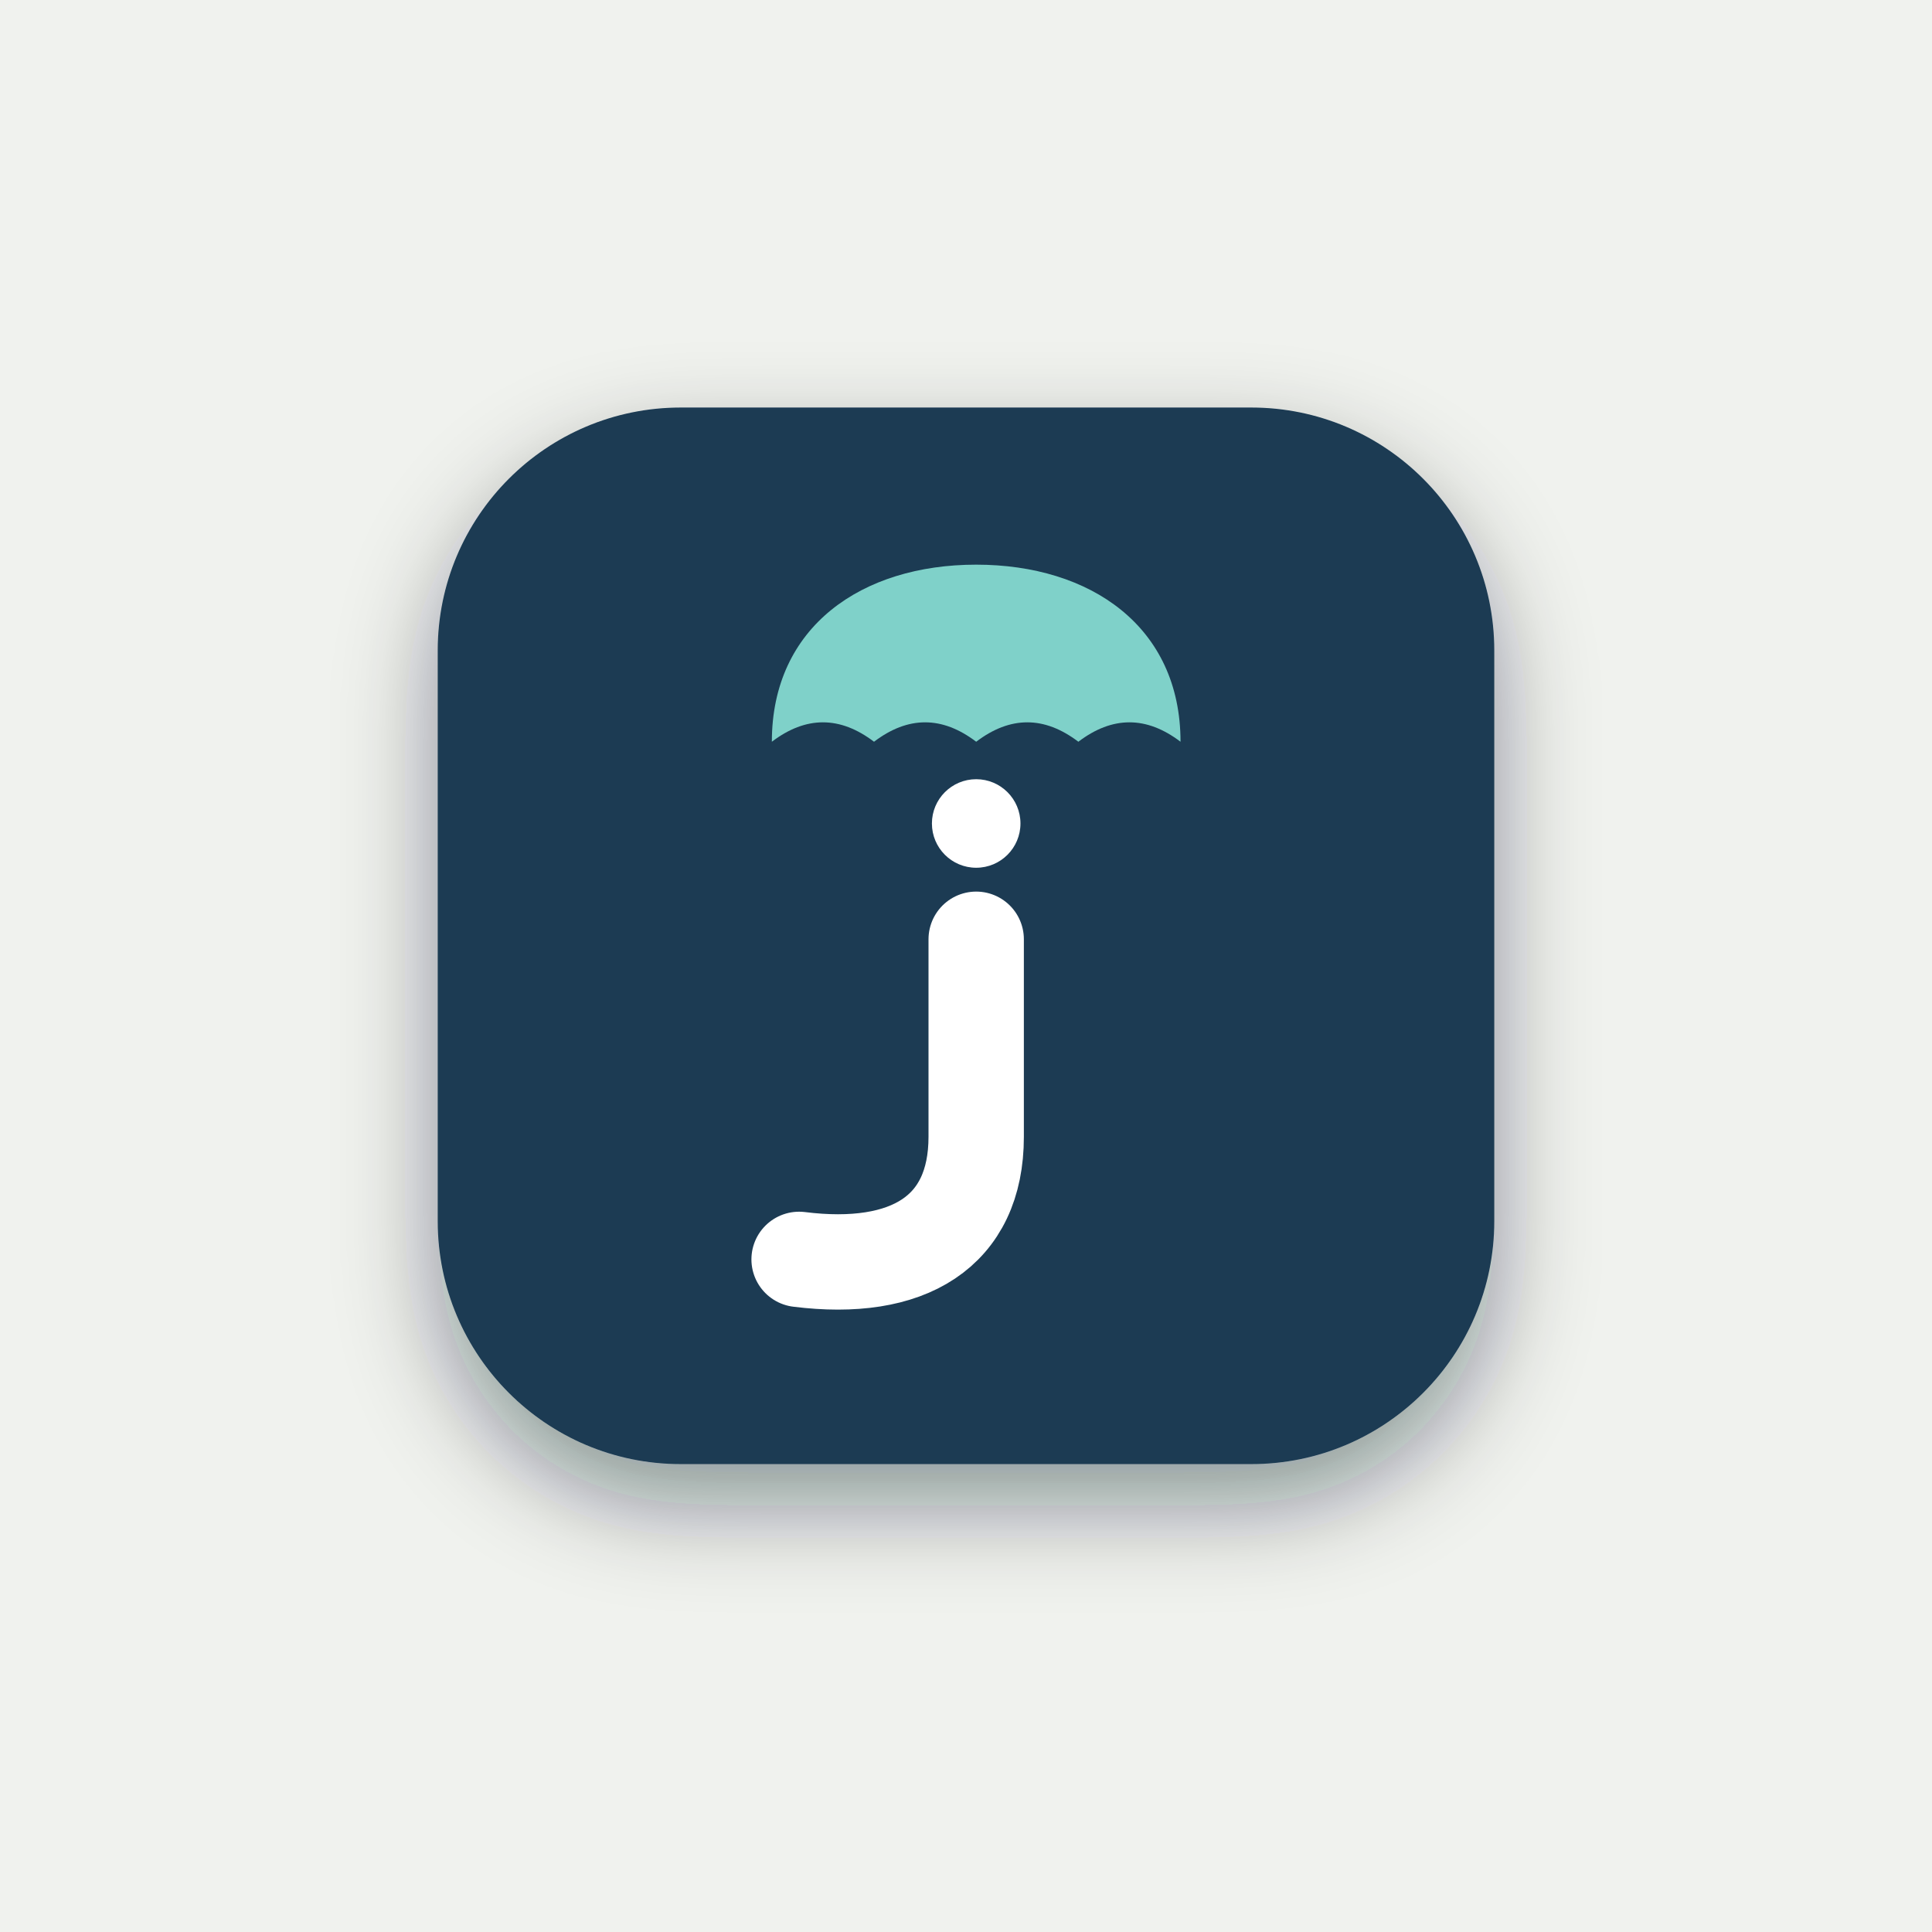
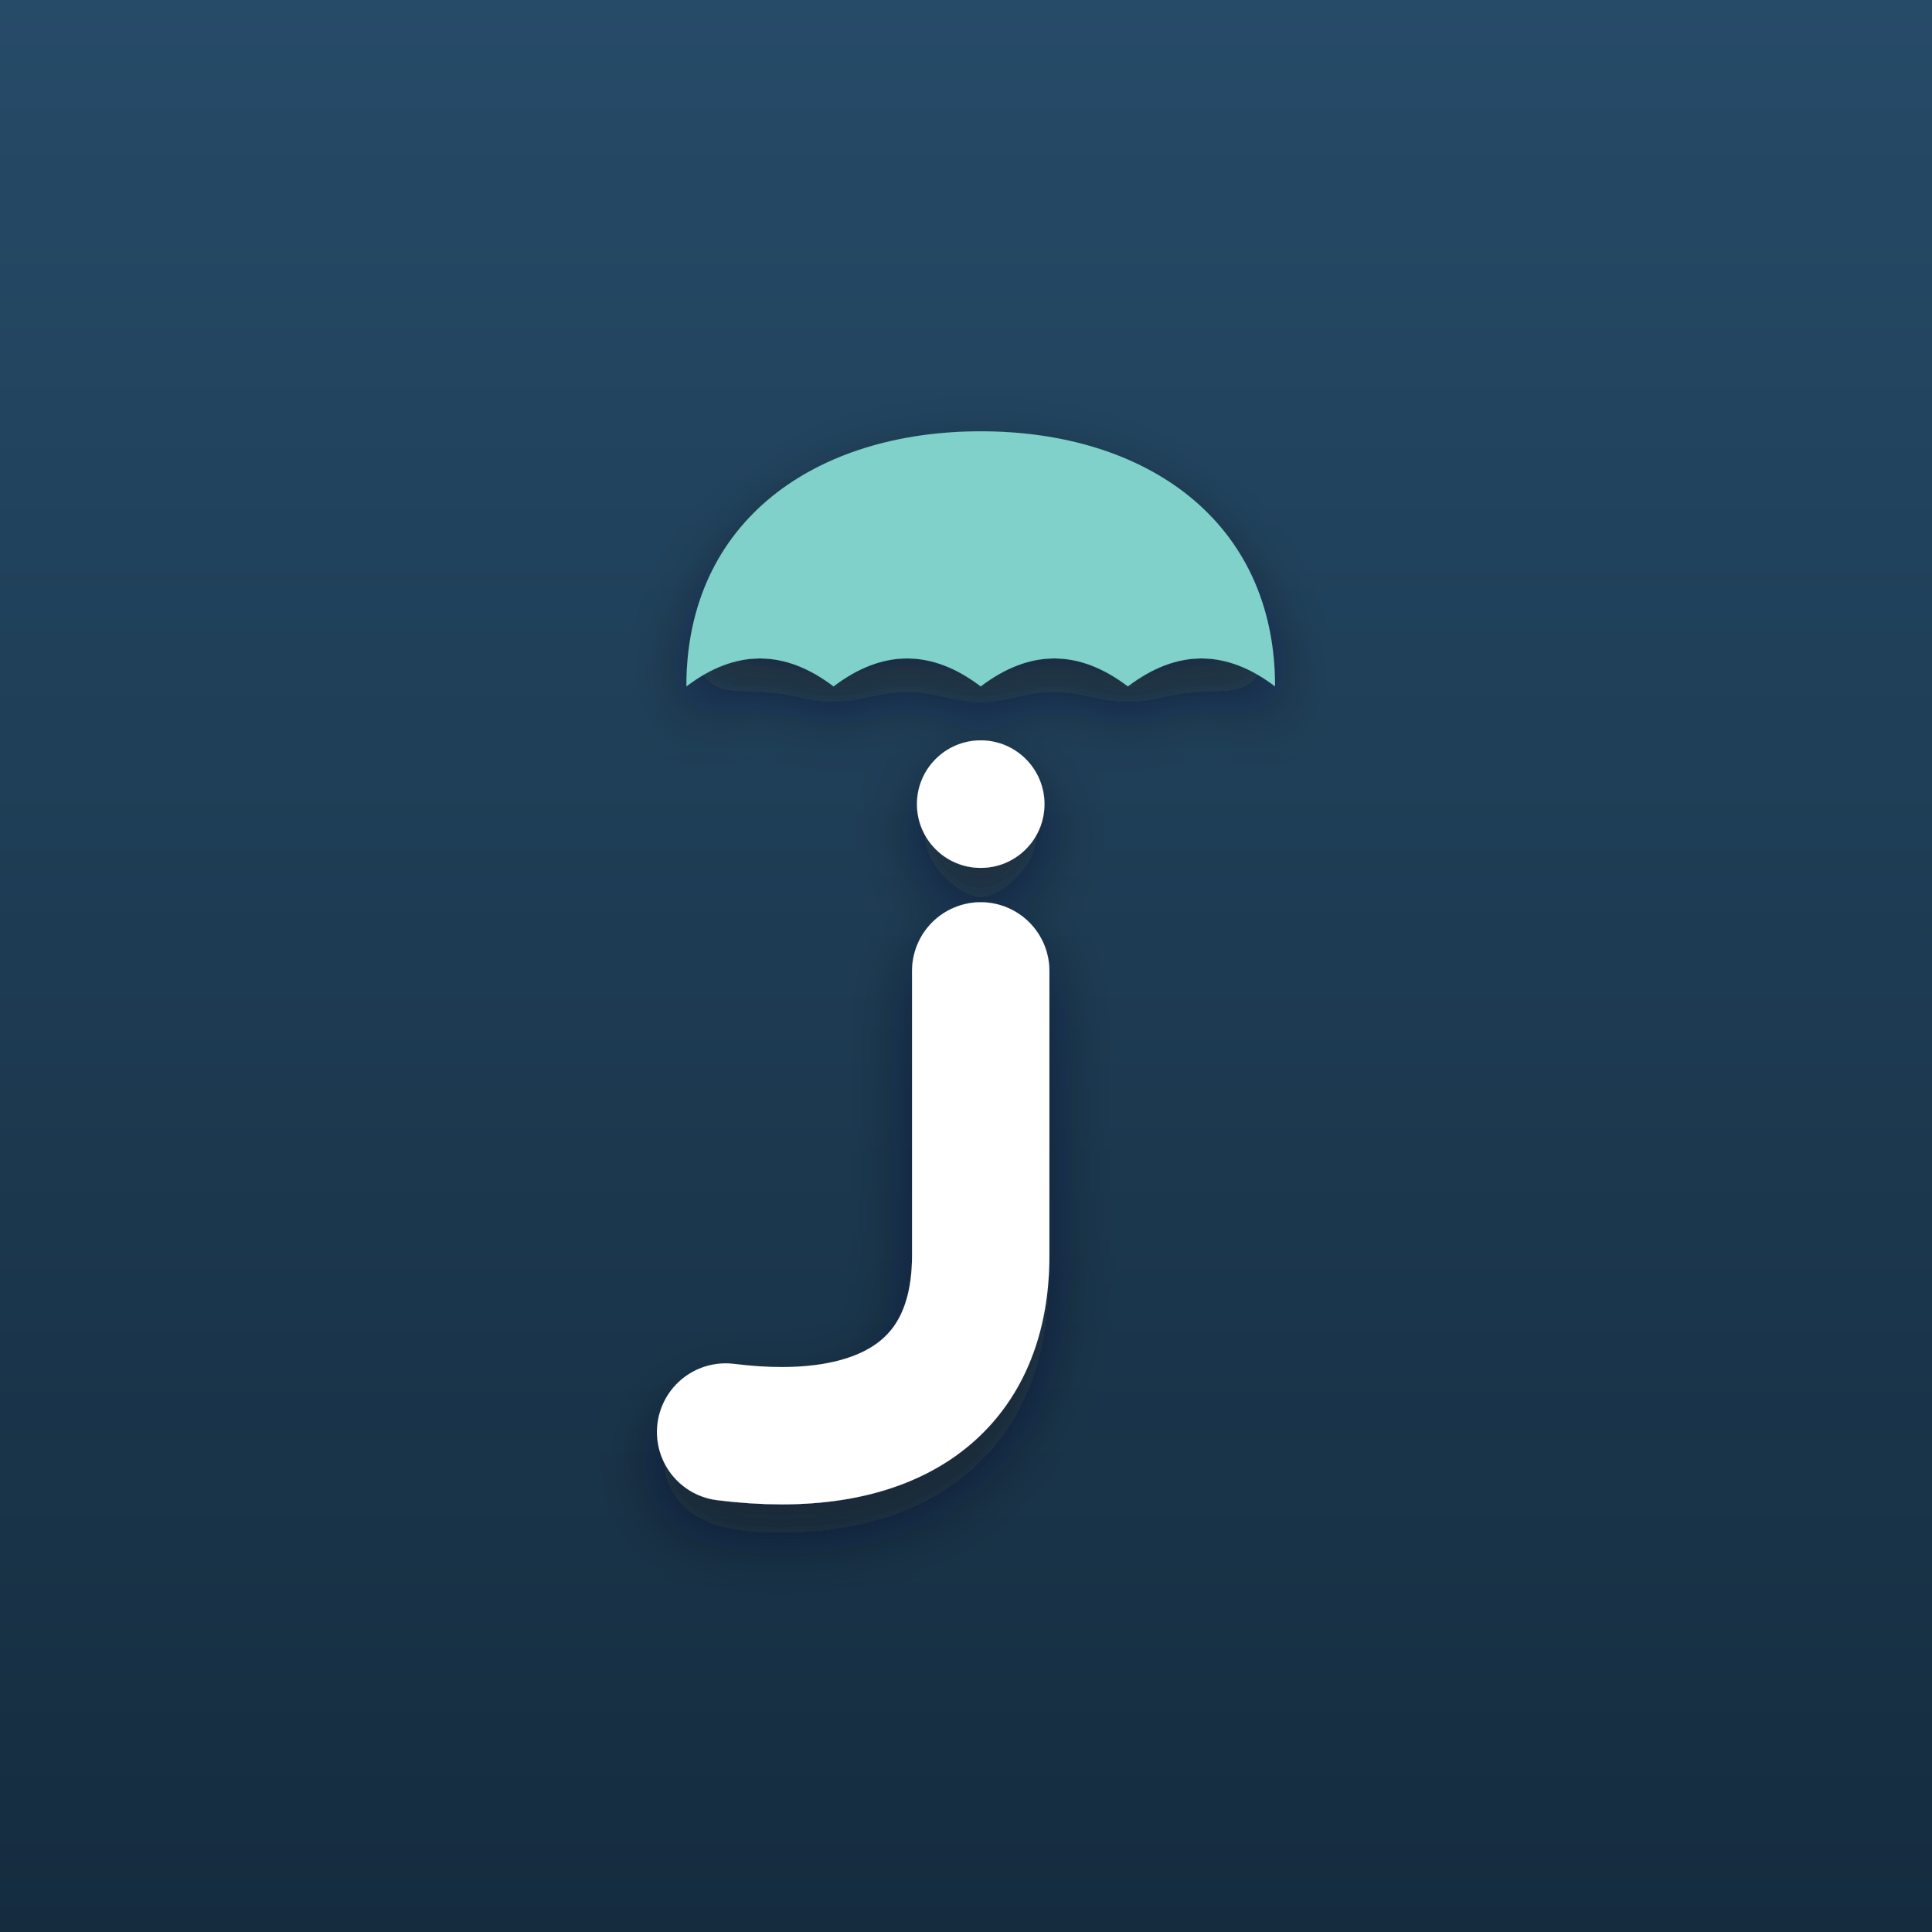
<svg xmlns="http://www.w3.org/2000/svg" viewBox="0 0 512 512" role="img">
  <defs>
-     <filter id="shadow" x="-30%" y="-30%" width="160%" height="170%">
-       <feDropShadow dx="0" dy="11" stdDeviation="13" flood-color="#0B1A26" flood-opacity="0.42" />
+     <linearGradient id="slate" x1="0" y1="0" x2="0" y2="1">
+       <stop offset="0" stop-color="#264B68" />
+       <stop offset="0.5" stop-color="#1D3B53" />
+       <stop offset="1" stop-color="#152C3F" />
+     </linearGradient>
+     <filter id="shadow" x="-40%" y="-30%" width="180%" height="170%">
+       <feDropShadow dx="0" dy="7.8" stdDeviation="8.3" flood-color="#08131C" flood-opacity="0.5" />
    </filter>
  </defs>
-   <rect width="512" height="512" fill="#F0F2EE" />
-   <rect x="116" y="108" width="280" height="280" rx="64.4" fill="#1D3B53" filter="url(#shadow)" />
-   <g transform="translate(150.4 135.2) scale(1.805)">
-     <path d="M30 34 C30 17.1 43.2 8 60 8 C76.8 8 90 17.1 90 34 Q82.5 28.3 75 34 Q67.5 28.3 60 34 Q52.5 28.3 45 34 Q37.5 28.3 30 34 Z" fill="#7FD1C9" />
-     <circle cx="60" cy="46" r="6.5" fill="#FFFFFF" />
-     <path d="M60 63 V92 C60 106 50 112 34 110" fill="none" stroke="#FFFFFF" stroke-width="14" stroke-linecap="round" stroke-linejoin="round" />
+   <rect width="512" height="512" fill="url(#slate)" />
+   <g filter="url(#shadow)">
+     <g transform="translate(103.9 93.5) scale(2.6)">
+       <path d="M30 34 C30 17.1 43.2 8 60 8 C76.8 8 90 17.1 90 34 Q82.5 28.3 75 34 Q67.5 28.3 60 34 Q52.5 28.3 45 34 Q37.5 28.3 30 34 Z" fill="#7FD1C9" />
+       <circle cx="60" cy="46" r="6.5" fill="#FFFFFF" />
+       <path d="M60 63 V92 C60 106 50 112 34 110" fill="none" stroke="#FFFFFF" stroke-width="14" stroke-linecap="round" stroke-linejoin="round" />
+     </g>
  </g>
</svg>
